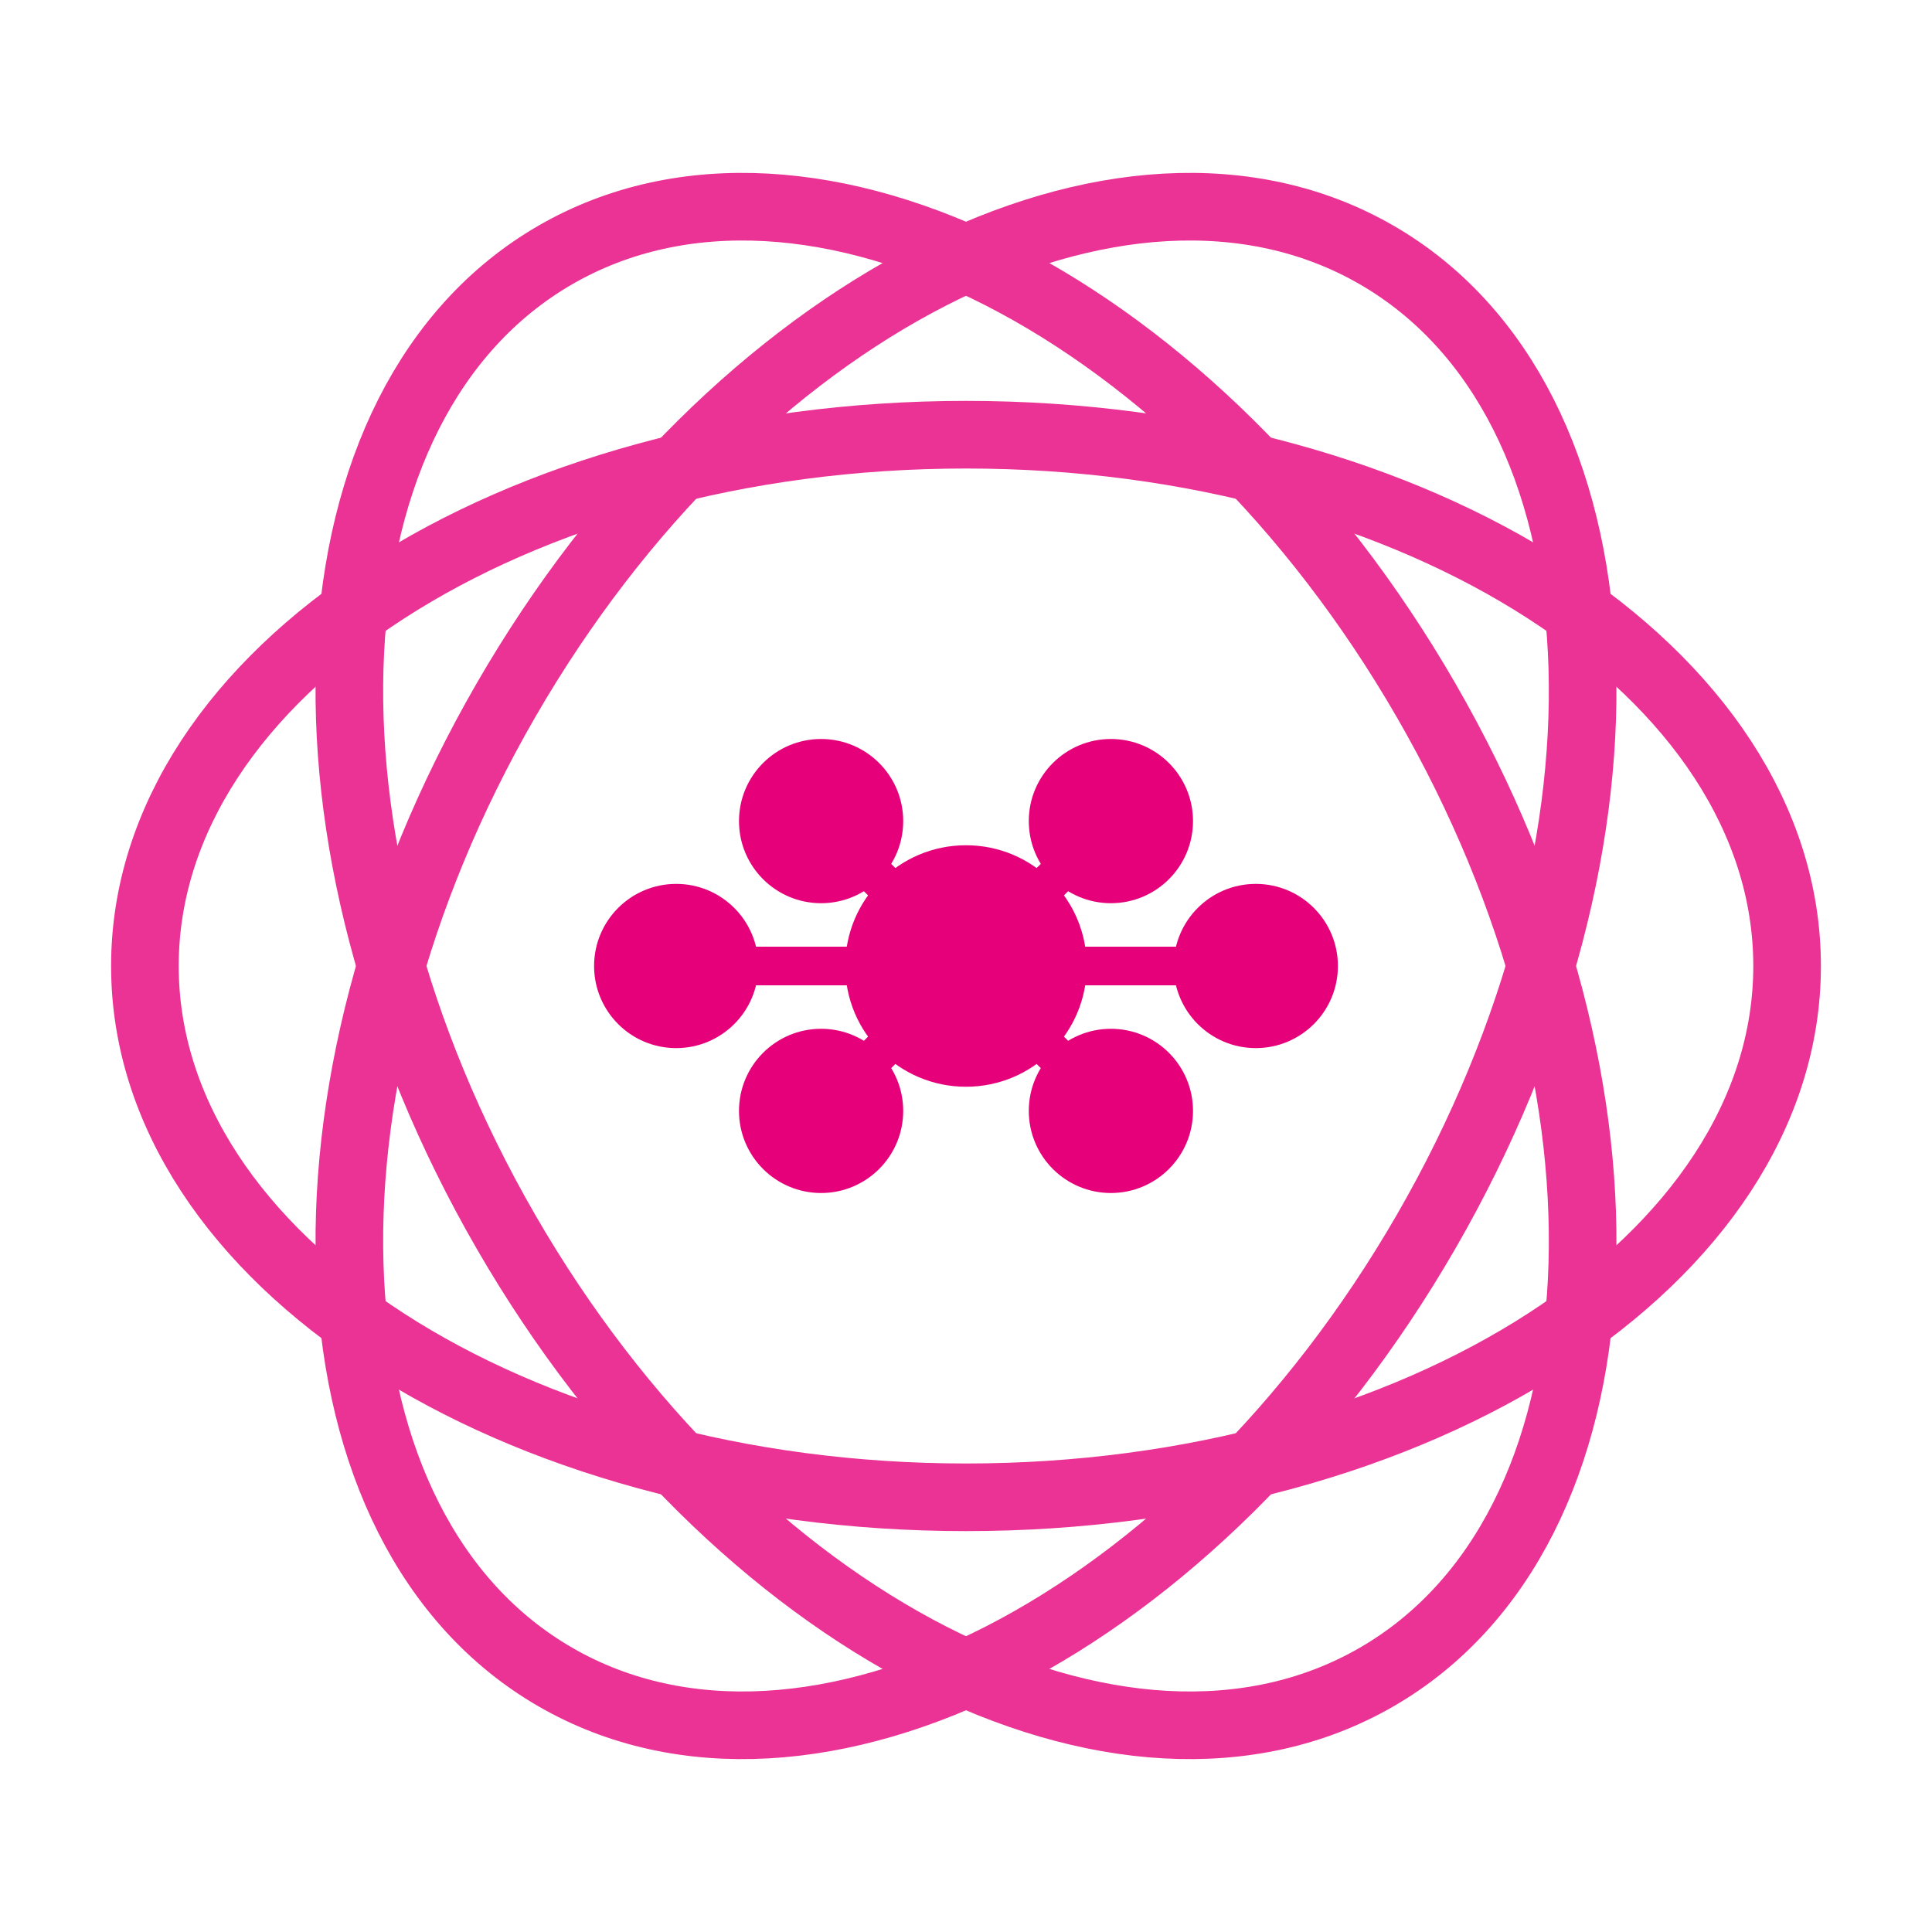
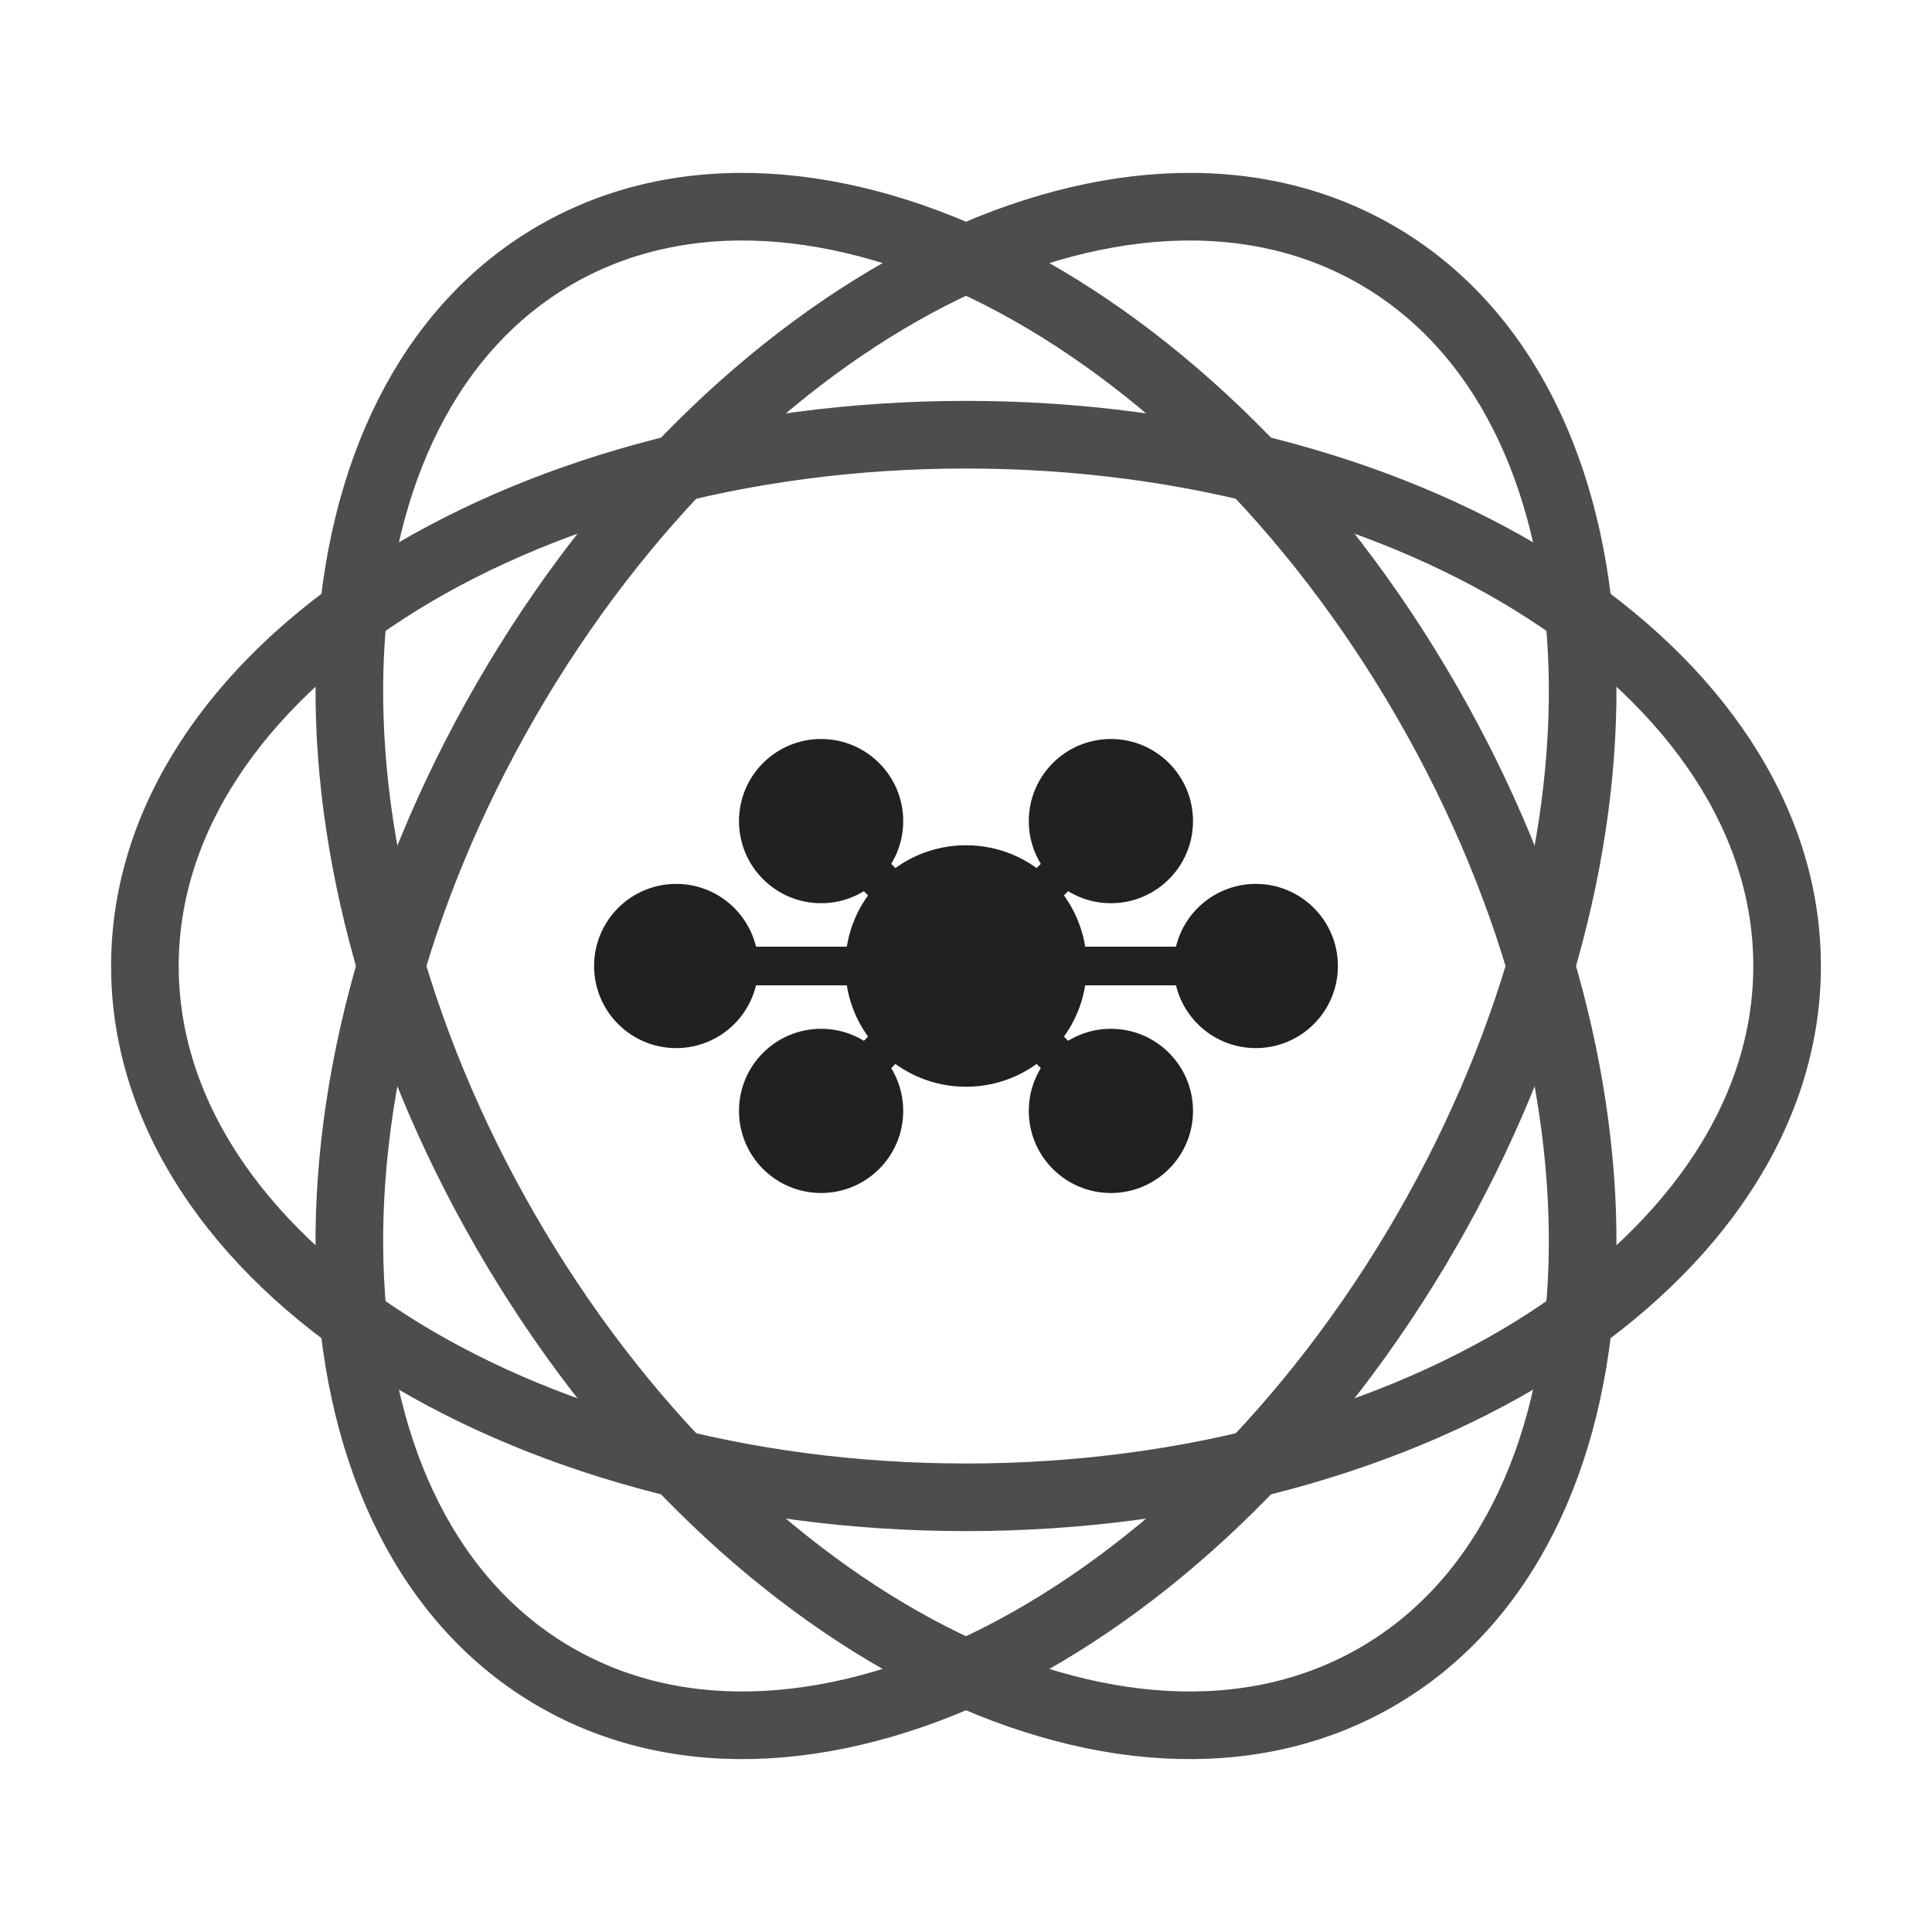
- <svg xmlns="http://www.w3.org/2000/svg" width="200" height="200" viewBox="0 0 200 200" stroke="#e6007a" fill="#e6007a">
+ <svg xmlns="http://www.w3.org/2000/svg" width="200" height="200" viewBox="0 0 200 200" stroke="#212121" fill="#212121">
  <g fill="none" stroke-width="7" opacity="0.8">
    <ellipse cx="100" cy="100" rx="55" ry="85" transform="rotate(30 100 100)" />
    <ellipse cx="100" cy="100" rx="55" ry="85" transform="rotate(90 100 100)" />
    <ellipse cx="100" cy="100" rx="55" ry="85" transform="rotate(150 100 100)" />
  </g>
  <g>
    <circle cx="100" cy="100" r="12" />
    <circle cx="70" cy="100" r="8" />
    <circle cx="130" cy="100" r="8" />
    <circle cx="85" cy="85" r="8" />
    <circle cx="115" cy="85" r="8" />
    <circle cx="85" cy="115" r="8" />
    <circle cx="115" cy="115" r="8" />
  </g>
  <g stroke-width="4">
    <line x1="100" y1="100" x2="70" y2="100" />
    <line x1="100" y1="100" x2="130" y2="100" />
    <line x1="100" y1="100" x2="85" y2="85" />
    <line x1="100" y1="100" x2="115" y2="85" />
    <line x1="100" y1="100" x2="85" y2="115" />
    <line x1="100" y1="100" x2="115" y2="115" />
  </g>
</svg>
